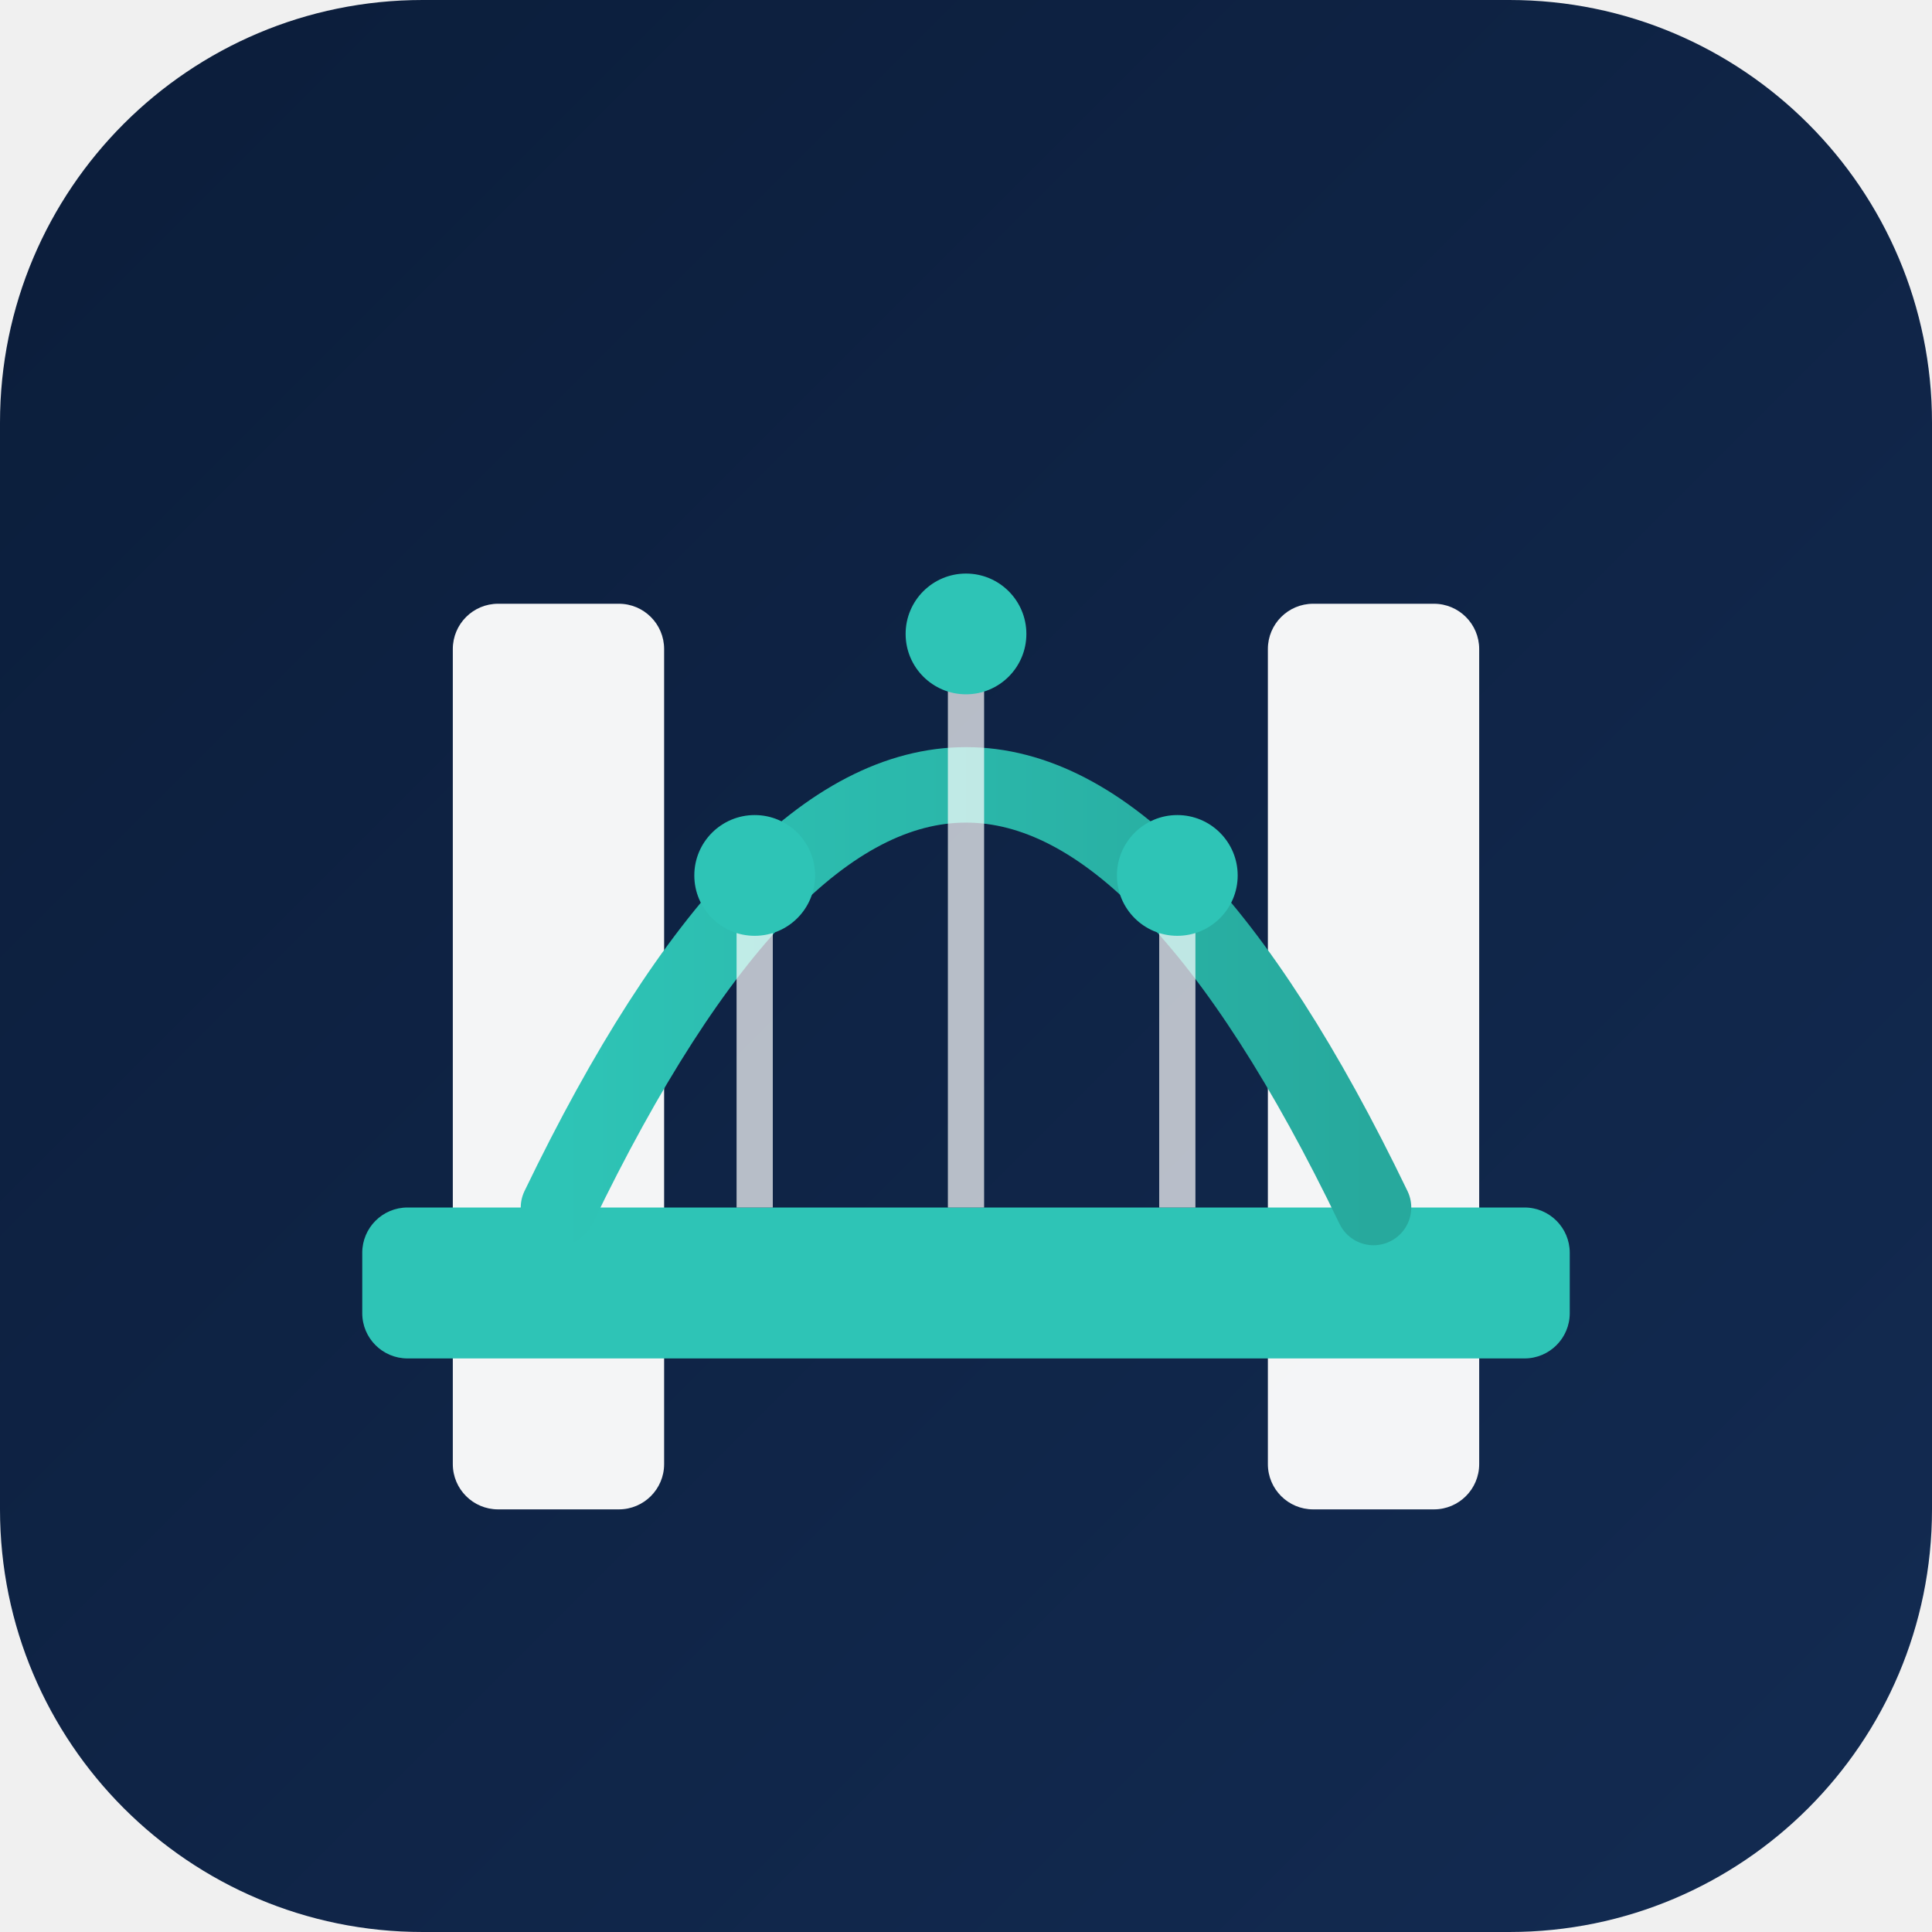
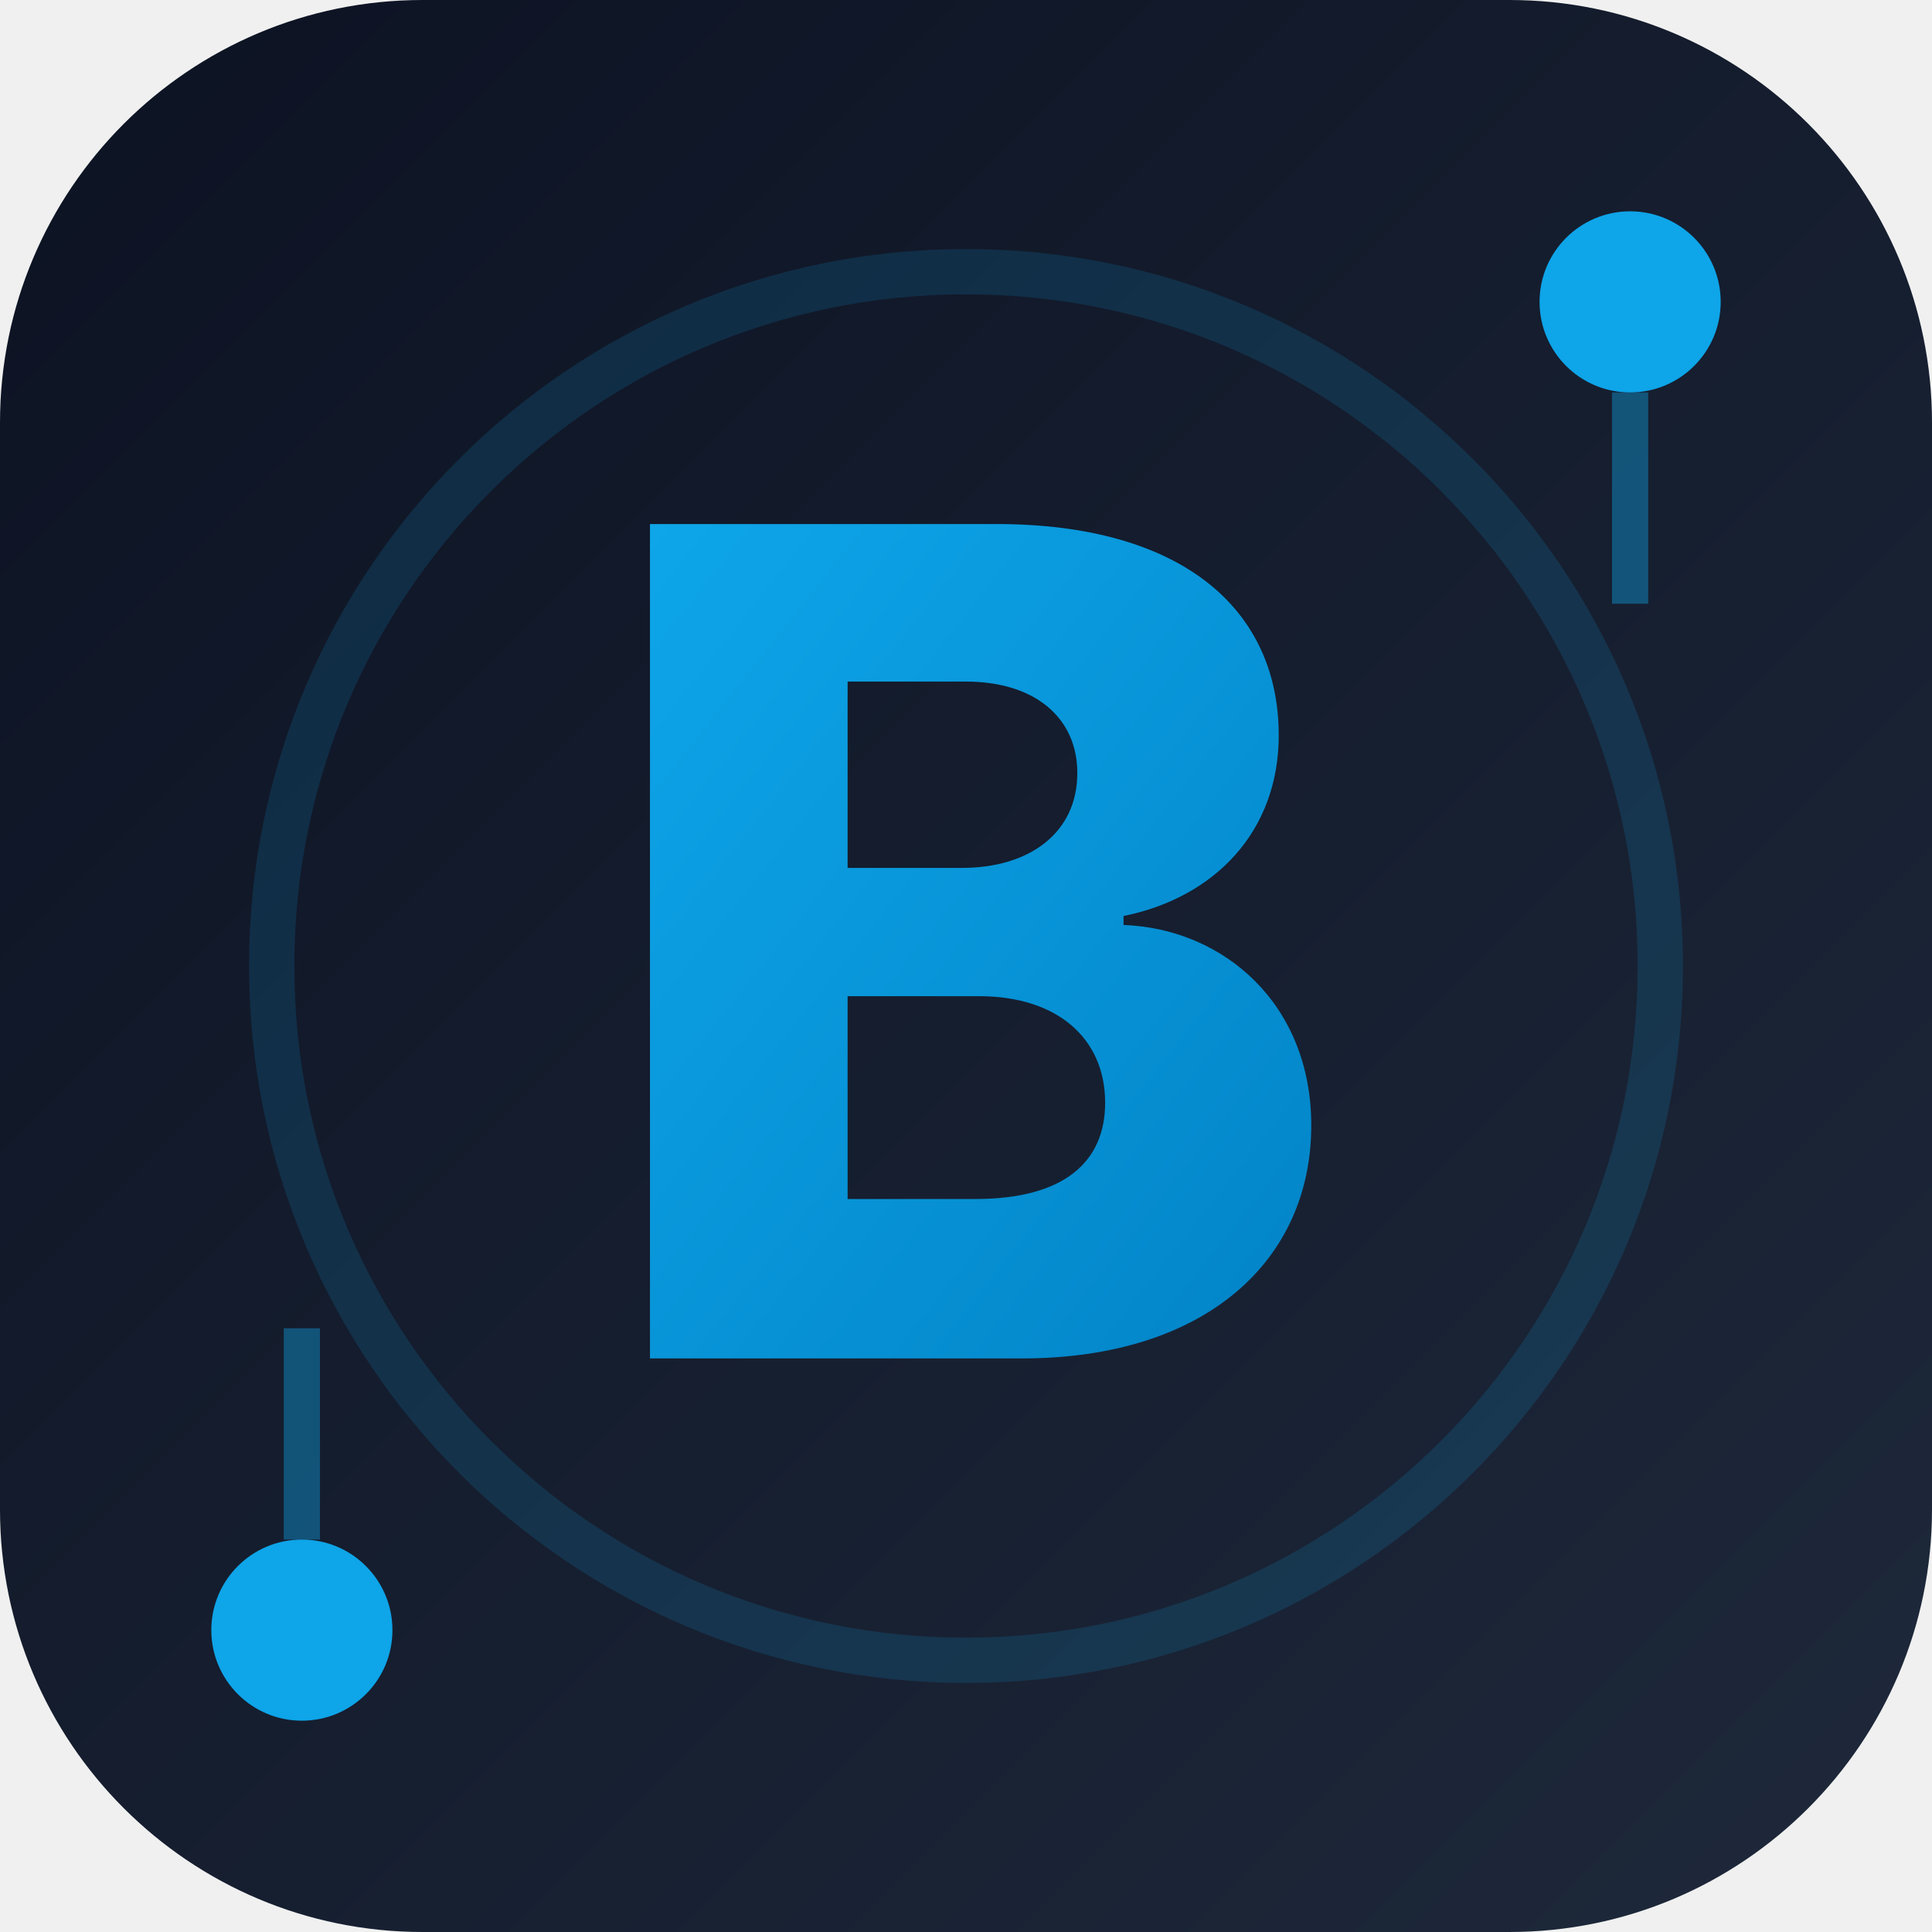
<svg xmlns="http://www.w3.org/2000/svg" viewBox="0 0 64 64" width="64" height="64">
  <defs>
    <linearGradient id="bg" x1="0%" y1="0%" x2="100%" y2="100%">
-       <stop offset="0%" style="stop-color:#0B1D3A;stop-opacity:1" />
-       <stop offset="100%" style="stop-color:#132B52;stop-opacity:1" />
+       <stop offset="0%" style="stop-color:#0C1222;stop-opacity:1" />
+       <stop offset="100%" style="stop-color:#1E293B;stop-opacity:1" />
    </linearGradient>
-     <linearGradient id="arch" x1="0%" y1="0%" x2="100%" y2="0%">
-       <stop offset="0%" style="stop-color:#2EC4B6;stop-opacity:1" />
-       <stop offset="100%" style="stop-color:#27A99D;stop-opacity:1" />
+     <linearGradient id="bGrad" x1="0%" y1="0%" x2="100%" y2="100%">
+       <stop offset="0%" style="stop-color:#0EA5E9;stop-opacity:1" />
+       <stop offset="100%" style="stop-color:#0284C7;stop-opacity:1" />
+     </linearGradient>
+     <linearGradient id="gold" x1="0%" y1="0%" x2="0%" y2="100%">
+       <stop offset="0%" style="stop-color:#F59E0B;stop-opacity:0" />
+       <stop offset="30%" style="stop-color:#F59E0B;stop-opacity:0.8" />
+       <stop offset="70%" style="stop-color:#F59E0B;stop-opacity:0.8" />
+       <stop offset="100%" style="stop-color:#F59E0B;stop-opacity:0" />
    </linearGradient>
  </defs>
  <rect width="64" height="64" rx="14" fill="url(#bg)" />
-   <g transform="translate(12, 12)">
-     <rect x="3" y="8" width="7" height="30" rx="1.5" fill="#FFFFFF" opacity="0.95" />
-     <rect x="30" y="8" width="7" height="30" rx="1.5" fill="#FFFFFF" opacity="0.95" />
-     <rect x="0" y="28" width="40" height="5" rx="1.5" fill="#2EC4B6" />
-     <path d="M6.5 28 Q20 0 33.5 28" stroke="url(#arch)" stroke-width="2.5" fill="none" stroke-linecap="round" />
-     <line x1="13" y1="17" x2="13" y2="28" stroke="#FFFFFF" stroke-width="1.2" opacity="0.7" />
-     <line x1="20" y1="9" x2="20" y2="28" stroke="#FFFFFF" stroke-width="1.2" opacity="0.7" />
-     <line x1="27" y1="17" x2="27" y2="28" stroke="#FFFFFF" stroke-width="1.2" opacity="0.7" />
-     <circle cx="13" cy="17" r="2" fill="#2EC4B6" />
-     <circle cx="20" cy="9" r="2" fill="#2EC4B6" />
-     <circle cx="27" cy="17" r="2" fill="#2EC4B6" />
-   </g>
+   <circle cx="32" cy="32" r="23" fill="none" stroke="#0EA5E9" stroke-width="1.5" opacity="0.15" />
+   <text x="32" y="45" font-family="'Inter', 'Helvetica Neue', Arial, sans-serif" font-size="38" font-weight="800" fill="url(#bGrad)" text-anchor="middle">B</text>
+   <line x1="26" y1="13" x2="26" y2="51" stroke="url(#gold)" stroke-width="1.5" />
+   <line x1="38" y1="13" x2="38" y2="51" stroke="url(#gold)" stroke-width="1.5" />
+   <circle cx="54" cy="10" r="3" fill="#0EA5E9" />
+   <line x1="54" y1="13" x2="54" y2="20" stroke="#0EA5E9" stroke-width="1.2" opacity="0.4" />
+   <circle cx="10" cy="54" r="3" fill="#0EA5E9" />
+   <line x1="10" y1="44" x2="10" y2="51" stroke="#0EA5E9" stroke-width="1.2" opacity="0.4" />
</svg>
